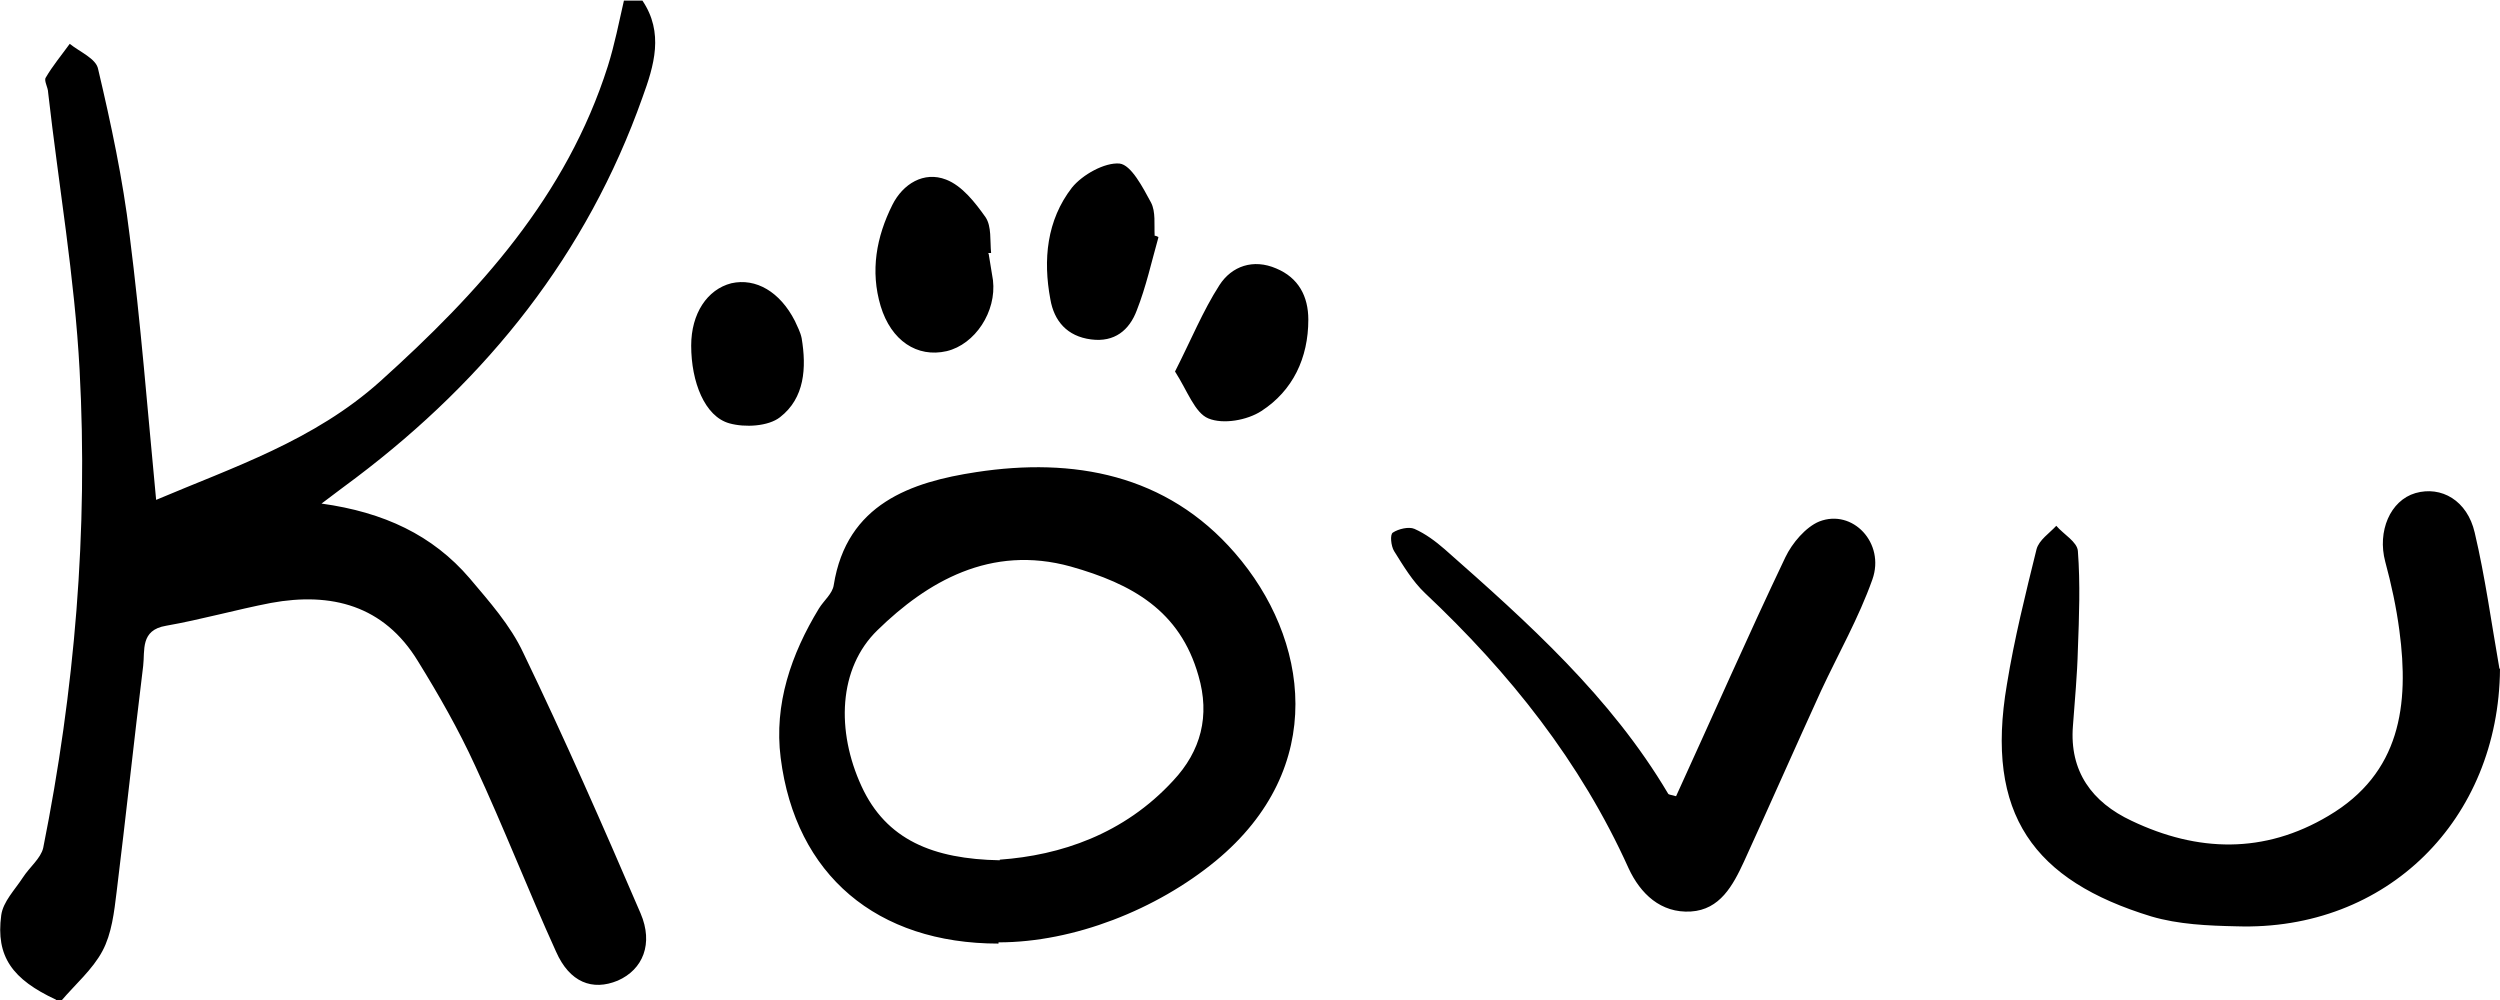
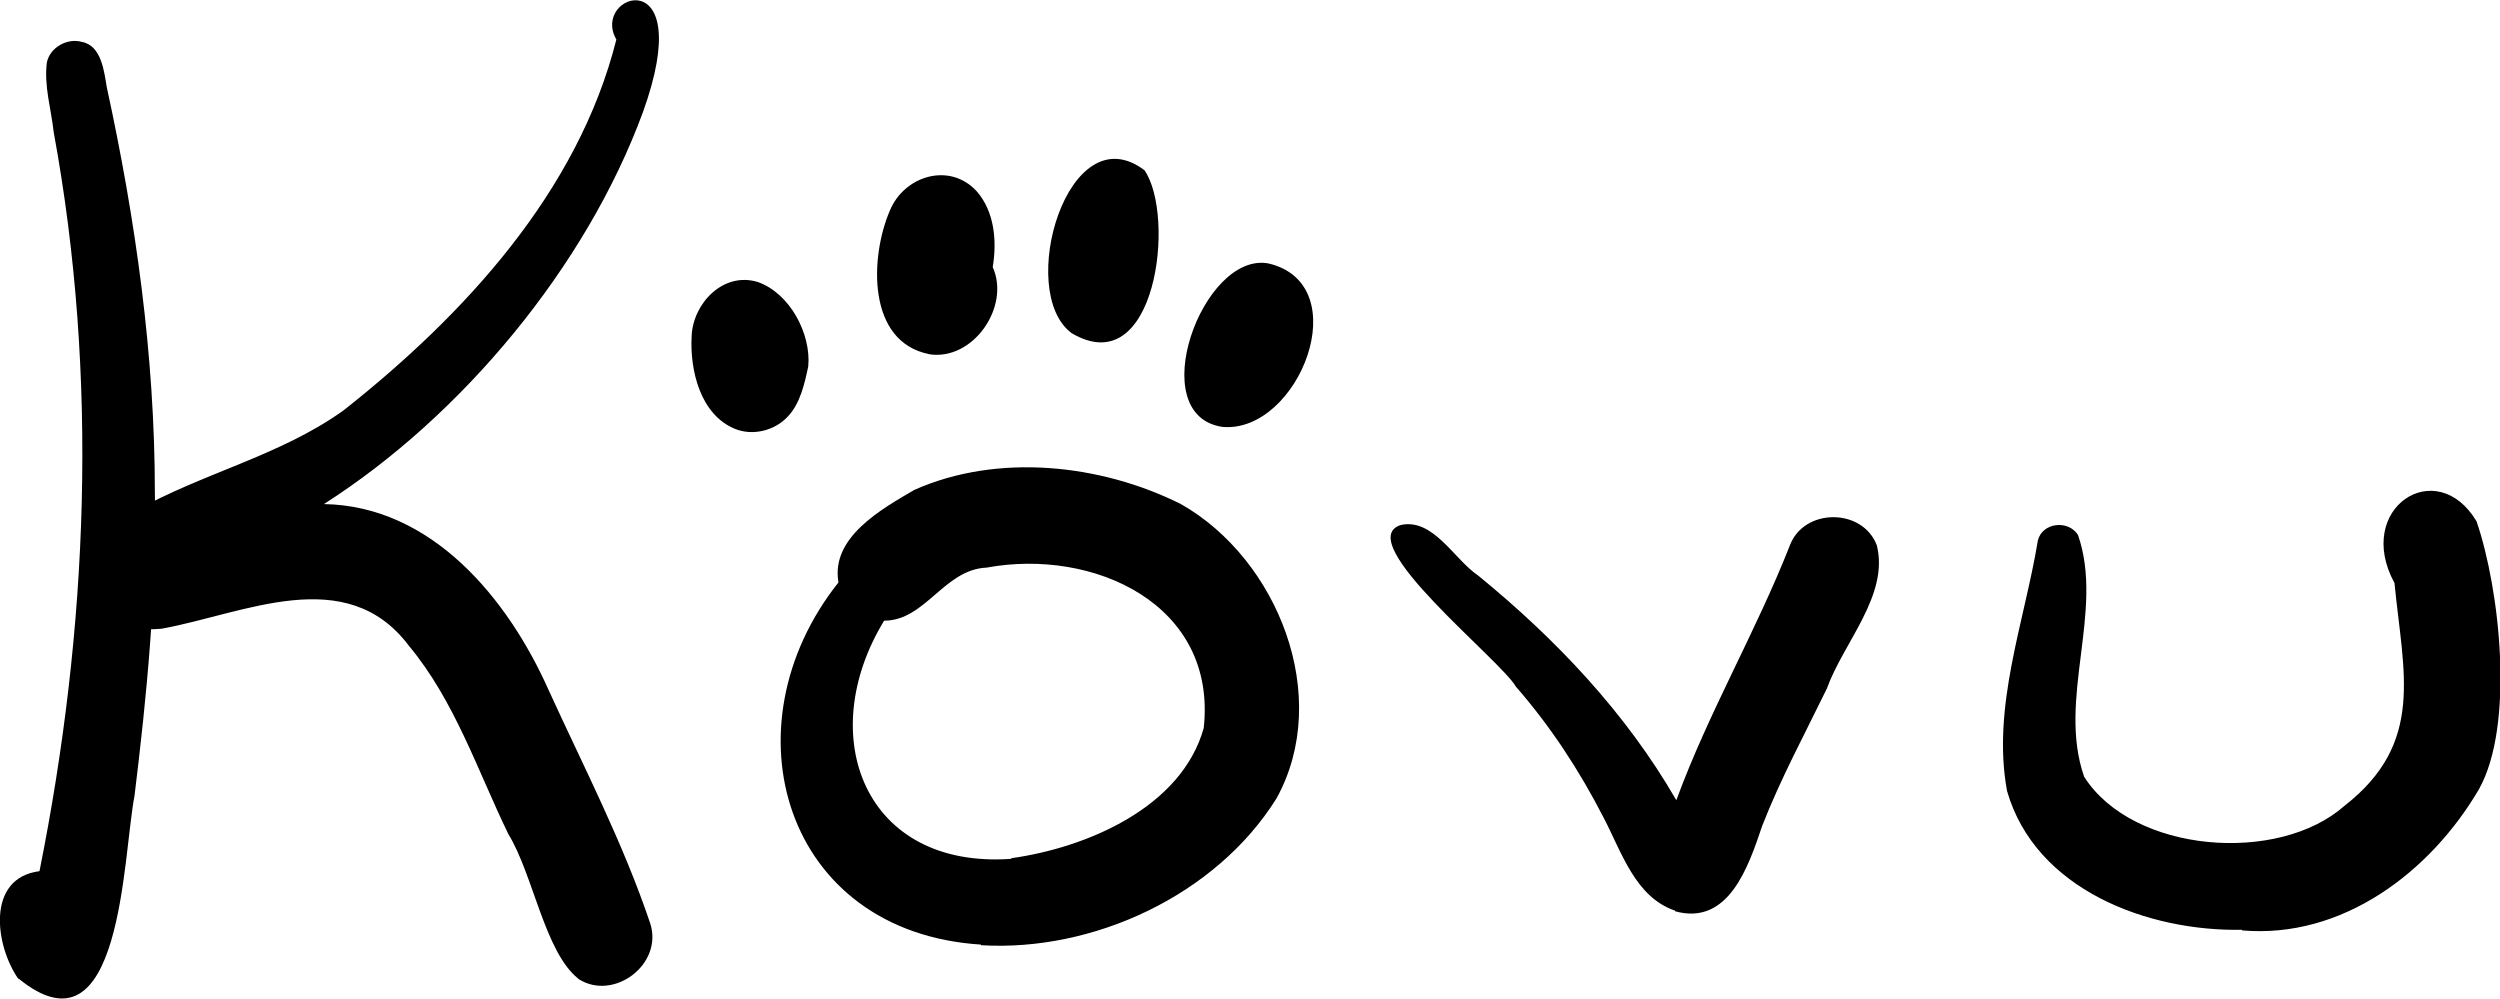
- <svg xmlns="http://www.w3.org/2000/svg" data-name="Layer 1" viewBox="0 0 405.1 162">
-   <path d="M9.1 162c-7.1-3.3-9.8-7-8.9-13.7.3-2.2 2.2-4.1 3.5-6.1 1.1-1.7 2.9-3.1 3.3-4.8 5.1-25.5 7.3-51.4 5.9-77.4-.8-15.1-3.4-30-5.1-45 0-.8-.7-1.9-.4-2.4 1.1-1.9 2.6-3.7 3.9-5.5 1.6 1.3 4.3 2.4 4.6 4.1 2.1 8.9 4 17.8 5.1 26.9 1.8 14.1 2.9 28.3 4.3 42.9 12.5-5.3 25.6-9.6 36.3-19.2 16-14.4 30.2-30 36.9-51.1 1.1-3.5 1.8-7.1 2.6-10.6h3c3.5 5.2 1.9 10.5 0 15.7-9 25.4-25.1 45.5-46.4 61.6-1.6 1.2-3.1 2.3-5.6 4.2 10.1 1.4 18 5.1 24 12.1 3.2 3.8 6.6 7.6 8.7 12.1 6.7 13.9 12.9 28 19 42.2 2.1 4.9.4 9.1-3.7 10.9-4.1 1.7-7.8.3-10-4.7-4.5-9.9-8.5-20.2-13.1-30.1-2.7-5.9-5.9-11.5-9.3-17-5.5-9-14-11.2-23.8-9.4-5.7 1.1-11.3 2.7-17 3.7-4.2.7-3.4 4-3.7 6.5-1.5 12.2-2.8 24.4-4.3 36.6-.4 3.3-.8 6.8-2.3 9.6-1.6 3-4.4 5.4-6.7 8.1h-1Zm152.7-9.1c-19.7 0-32.9-11.1-35.3-30.1-1.1-8.7 1.7-16.8 6.2-24.2.8-1.3 2.2-2.4 2.4-3.8 2.1-13.2 12.6-16.7 23.1-18.3 15.7-2.4 30.8.3 41.9 13.1 12 13.8 15.2 34.8-3.1 49.9-9.6 7.9-23 13.2-35.2 13.2Zm.2-13.6c9.8-.7 20.1-4.1 28.1-12.8 4.5-4.8 6-10.5 4.1-17-3-10.6-10.8-14.9-20.7-17.7-13-3.6-23.3 2.5-31.3 10.3-6.4 6.2-6.7 16.4-2.6 25.3 4 8.7 11.6 11.8 22.4 12Zm243.1-30.9c-.2 24.4-18.3 42.5-42.7 41.7-4.6-.1-9.4-.3-13.8-1.6-19-5.8-27-16.5-23.4-37.6 1.2-7.4 3-14.6 4.8-21.9.4-1.5 2.1-2.6 3.2-3.8 1.2 1.4 3.4 2.6 3.5 4.1.4 5.3.2 10.6 0 15.9-.1 4.1-.5 8.3-.8 12.4-.6 7.4 3.1 12.4 9.5 15.4 10.7 5.1 21.5 5.4 31.9-.8 11.7-6.9 13.1-18 11.5-30-.5-3.8-1.3-7.5-2.3-11.2-1.3-4.9.8-9.9 4.9-11.1 4.2-1.2 8.4 1.2 9.6 6.4 1.7 7.2 2.7 14.6 4 22ZM271.6 129c5.9-12.9 11.6-25.9 17.7-38.7 1.1-2.3 3.3-4.9 5.5-5.8 5.4-2.1 10.7 3.5 8.6 9.4-2.2 6.2-5.5 12-8.3 18-4.2 9.2-8.3 18.5-12.5 27.7-1.8 3.9-3.9 7.8-8.6 8.1-4.9.3-8.2-2.9-10.1-7-7.8-17.3-19.3-31.7-33-44.6-2-1.9-3.5-4.4-5-6.8-.5-.8-.7-2.7-.2-3 .9-.6 2.6-1 3.5-.6 1.8.8 3.4 2 4.9 3.3 13.5 11.9 26.9 23.9 36.2 39.6.1.2.6.2 1.2.4ZM160.2 41.1c.2 1.4.5 2.9.7 4.3.6 5.1-2.9 10.4-7.5 11.5-4.8 1.1-9-1.7-10.7-7.3-1.7-5.7-.7-11.2 1.9-16.4 1.7-3.4 5.1-5.5 8.7-4.1 2.6 1 4.7 3.7 6.4 6.1 1 1.5.7 3.8.9 5.8h-.5Zm27.5-2.6c-1.1 3.9-2 8-3.5 11.8-1.2 3.2-3.6 5.2-7.4 4.7-3.9-.5-6-3-6.6-6.5-1.2-6.4-.6-12.8 3.5-18.1 1.7-2.1 5.3-4.1 7.7-3.9 1.9.2 3.8 3.9 5.1 6.3.8 1.5.5 3.6.6 5.4.2 0 .4.1.6.2Zm2.7 21.7c2.6-5.1 4.5-9.8 7.2-14 2-3.1 5.5-4.3 9.2-2.7 3.6 1.5 5.2 4.5 5.2 8.3 0 6.2-2.5 11.5-7.6 14.8-2.3 1.5-6.2 2.2-8.6 1.2-2.2-.9-3.4-4.5-5.4-7.6M112 56c0-5.2 2.6-9.1 6.5-10.1 4-.9 7.9 1.4 10.3 6.1.4.9.9 1.8 1.1 2.8.8 4.8.5 9.7-3.5 12.8-1.9 1.5-5.7 1.7-8.2 1-4-1.1-6.2-6.7-6.2-12.6" style="fill:#000;stroke-width:0" />
+ <svg xmlns="http://www.w3.org/2000/svg" viewBox="0 0 405.2 161.9">
+   <path d="M3 158.7c-3.8-5.4-5.3-16.4 3.4-17.5 7.9-39.4 9.6-80.1 2.3-119.8-.4-3.7-1.6-7.5-1.1-11.3.5-2.4 3.3-4 5.7-3.3 3.2.6 3.6 5 4 7.3 4.7 21.6 7.8 43.6 7.8 65.7.3 16.5-1.3 32.9-3.3 49.2-1.9 9.7-2 43.3-18.8 29.6Z" />
+   <path d="M93.7 158.6c-5.4-4.3-7.3-16.9-11.3-23.4-5-10.3-8.7-21.6-16.1-30.5-10.2-13.6-26.8-5.2-40.1-2.8-13.4 1.4-16.9-14-4.4-19 10.9-6.2 23.6-9 33.9-16.4 19.5-15.4 38-35.4 44.2-60.1-4.3-7.4 13.3-13.2 4.3 11.8-9.2 25-29.3 49.2-51.7 63.5C70 82 82.3 97 88.9 111.8c5.7 12.5 12.1 24.8 16.5 37.9 2.1 6.6-5.9 12.6-11.6 9Zm65.3-5.5c-31.9-2-41.7-35.3-23.1-58.7-1.3-7.3 7-11.9 12.3-15 13.5-6 30.2-4.2 43.2 2.3 15.7 8.9 24.6 31.2 15.5 47.7-9.8 15.7-29.7 24.9-47.9 23.8Zm4.9-14c12.2-1.7 27.6-8.2 31.2-21.1 2.2-20.1-17.9-29.2-35.2-26-6.9.3-9.9 8.6-16.6 8.6-11.4 18.7-3.2 40.3 20.6 38.6Zm107.6 8.5c-6.5-2.2-8.7-9.6-11.6-15.1-3.9-7.6-8.6-14.8-14.2-21.2-2.4-4.3-26.7-23.5-18.7-26.2 5.3-1.2 8.7 5.6 12.6 8.2 12.6 10.3 23.9 22.2 32.1 36.4 5.2-14.2 12.9-27.3 18.4-41.3 2.3-6.1 11.8-6.1 14.1 0 2 8.1-5.4 15.7-8.1 23.2-3.6 7.4-7.5 14.6-10.5 22.3-2.2 6.5-5.4 16.2-14.1 13.8Zm91.9 3.1c-15.3.3-33.5-6.5-38.1-22.5-2.5-13.6 2.8-27.3 5-40.6.7-2.9 4.9-3.4 6.5-.9 4.3 12.4-3.4 26.6 1 39.2 7.9 12.4 31.5 14.2 42.2 4.7 13.1-10.2 9.5-21.6 8.1-36.1-6.6-12.1 6.8-20.9 13.3-10 3.8 11.1 6.2 33 .4 43.4-7.9 13.5-22.2 24.3-38.4 22.9ZM119.1 69.5c-5.6-2.3-7.3-9.5-7-15 .2-5.3 5.1-10.5 10.7-8.8 5.2 1.8 8.7 8.4 8.2 13.7-.6 2.8-1.3 6-3.3 8.1-2.1 2.3-5.7 3.2-8.6 2m31.5-12.1c-10.1-2-9.6-15.7-6.4-23.2 2.3-5.7 9.7-8 14.1-3.2 2.9 3.3 3.3 8.1 2.6 12.3 2.9 6.4-3.2 15.3-10.4 14.1Zm23.1-3.4c-9.1-6.7-.6-35.8 11.8-26.4 5.1 7.4 1.9 34.5-11.8 26.4m24.5 15.2c-13-1.8-3.3-28.5 7.4-26.5 14.4 3.4 4.9 27.5-7.4 26.5" />
</svg>
